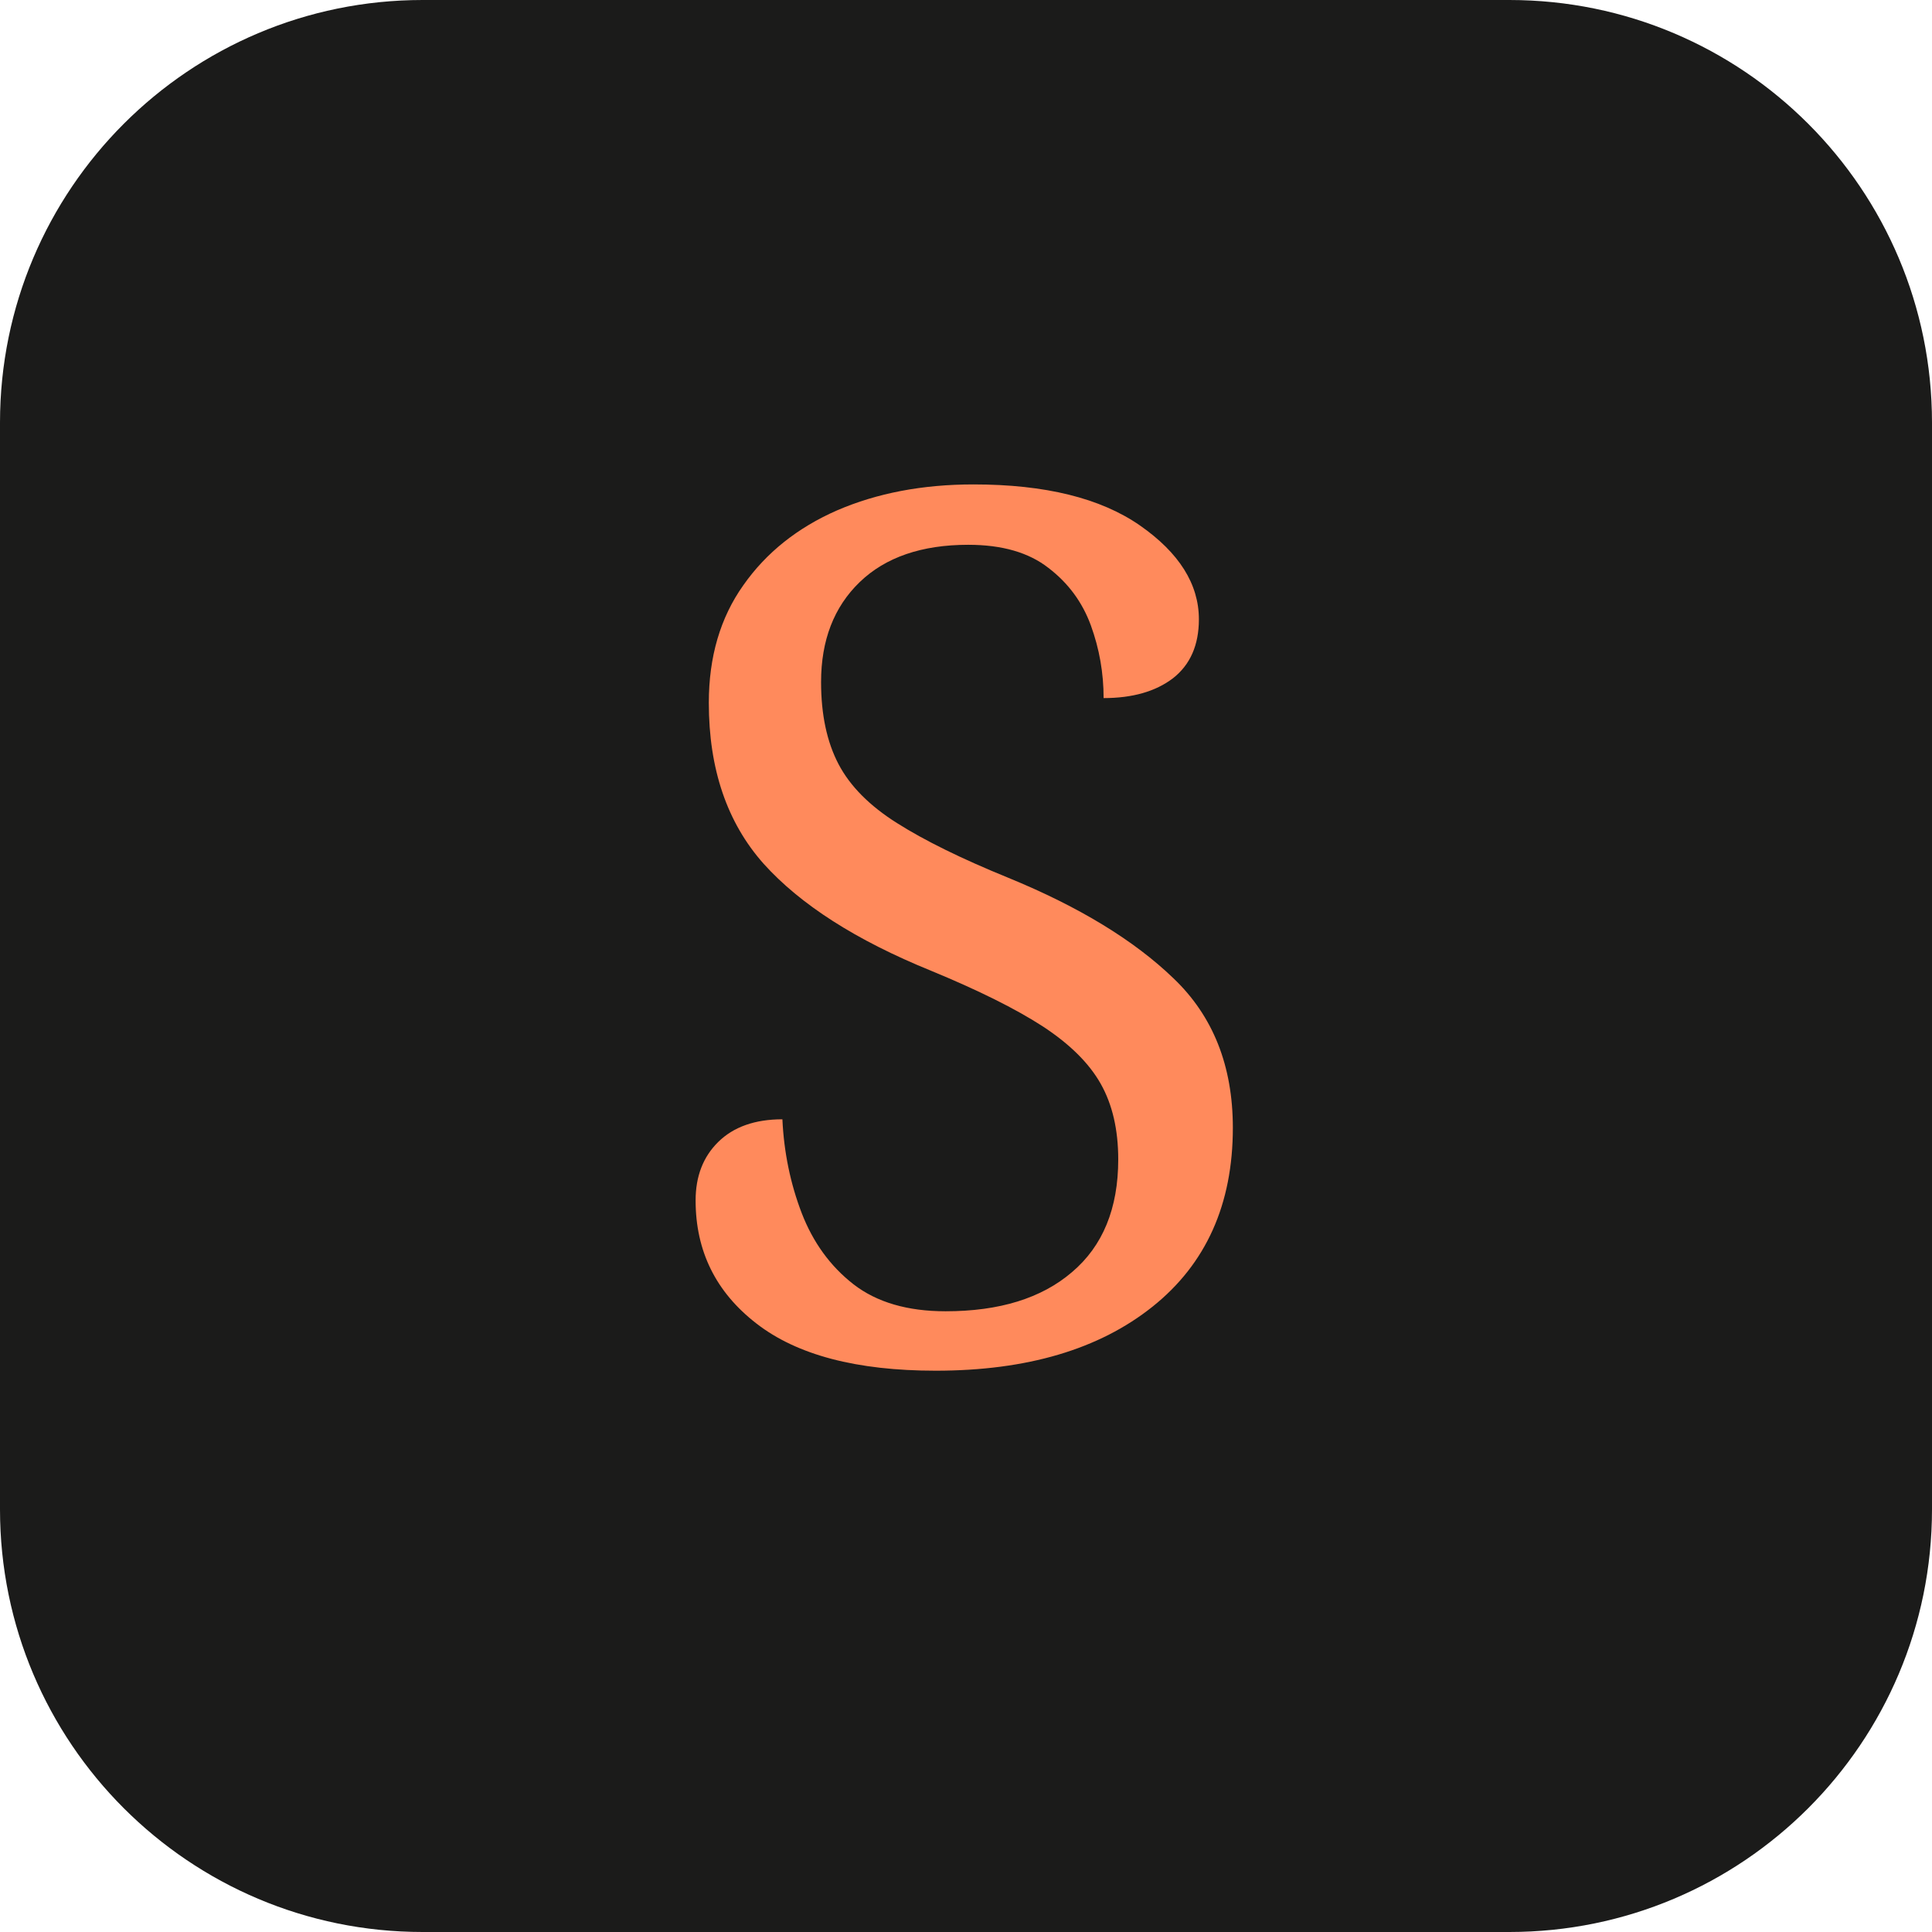
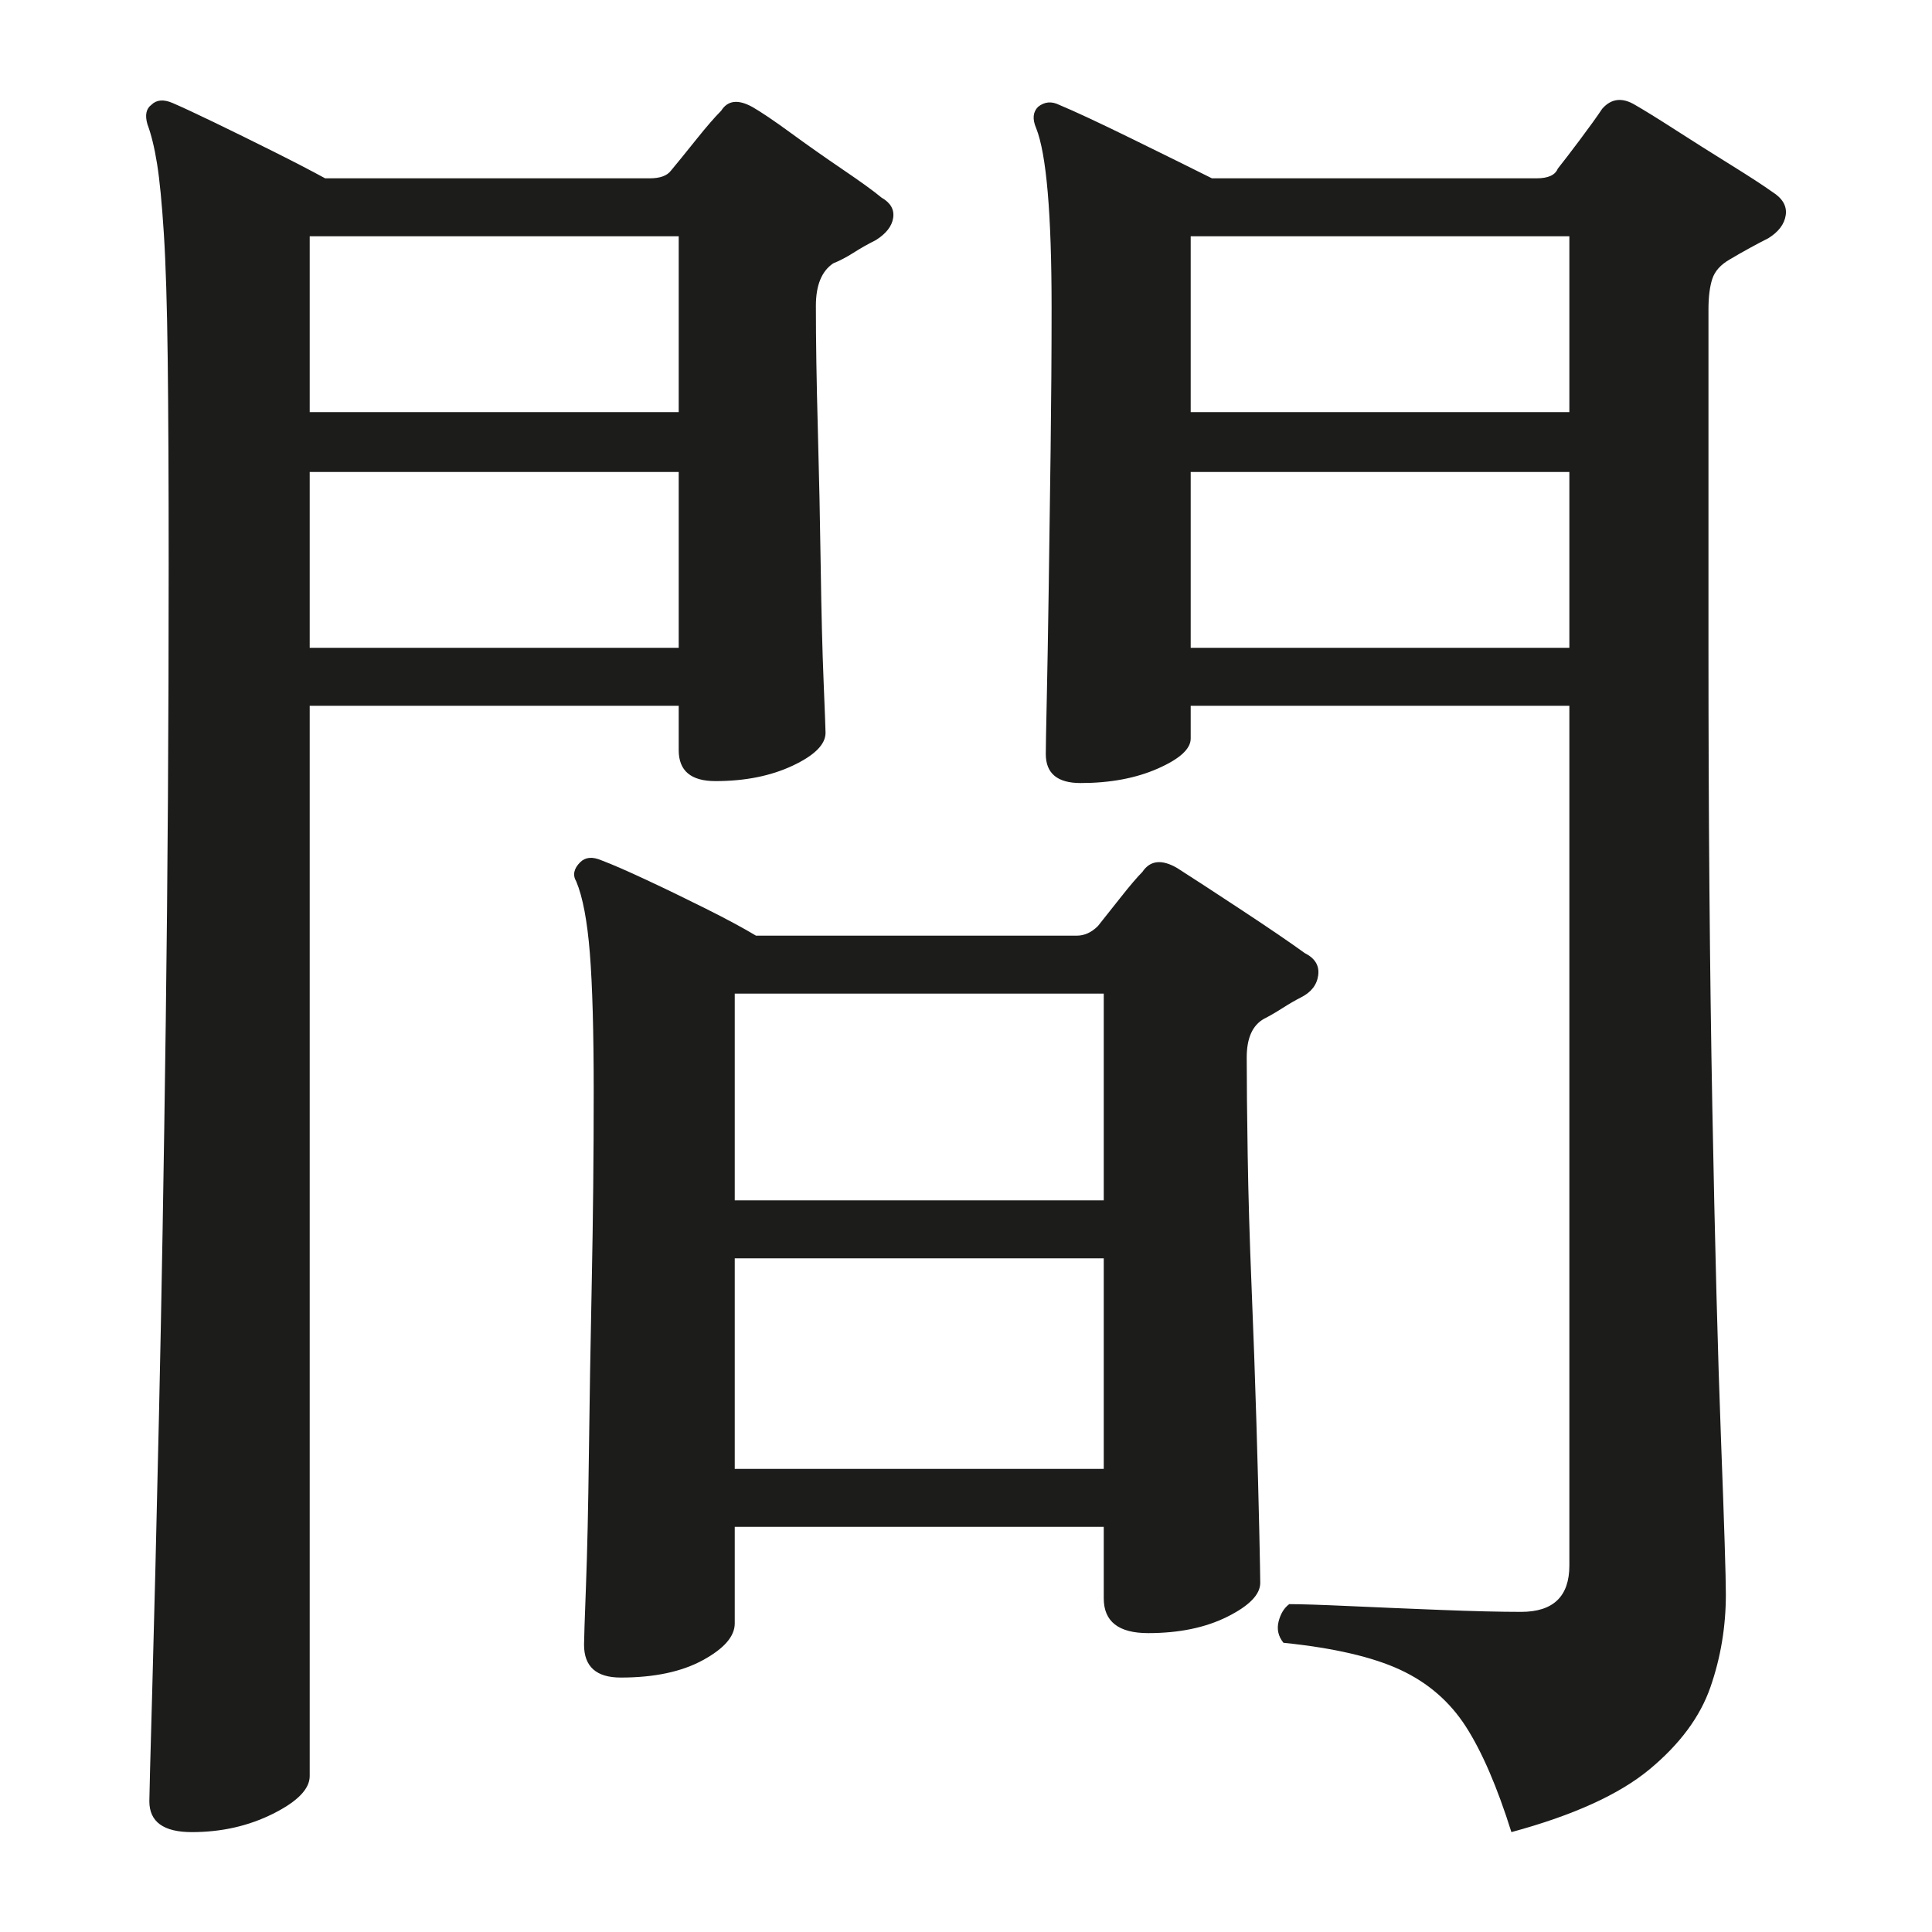
- <svg xmlns="http://www.w3.org/2000/svg" viewBox="0 0 64 64">
-   <rect width="64" height="64" rx="14" fill="#1b1b1a" />
-   <text x="32" y="45" font-family="Georgia,serif" font-size="40" text-anchor="middle" fill="#ff8a5c">S</text>
+ <svg xmlns="http://www.w3.org/2000/svg" viewBox="-75.6 -51.7 1000 1000">
+   <style>path{fill:#1C1C1B}@media (prefers-color-scheme:dark){path{fill:#E8E6E1}}</style>
+   <path d="M706.7 896.6Q695.7 861.6 683.2 842.1Q670.7 822.6 649.2 812.6Q627.7 802.6 588.7 798.6Q584.7 793.6 586.2 787.6Q587.7 781.6 591.7 778.6Q600.7 778.6 622.7 779.6Q644.7 780.6 670.2 781.6Q695.7 782.6 711.7 782.6Q736.7 782.6 736.7 758.6V313.6H540.7V330.6Q540.7 338.6 523.7 346.1Q506.7 353.6 483.7 353.6Q465.7 353.6 465.7 338.6Q465.7 333.6 466.2 310.6Q466.7 287.6 467.2 253.6Q467.7 219.6 468.2 181.1Q468.7 142.6 468.7 107.6Q468.7 34.6 460.7 14.6Q457.7 7.6 461.7 3.6Q466.7 -0.4 472.7 2.6Q484.7 7.6 510.2 20.1Q535.7 32.6 551.7 40.6H719.7Q728.7 40.6 730.7 35.6Q734.7 30.6 742.2 20.6Q749.7 10.6 753.7 4.6Q760.7 -3.4 770.7 2.6Q777.7 6.6 791.7 15.6Q805.7 24.6 820.2 33.6Q834.7 42.6 841.7 47.6Q849.7 52.6 848.7 59.6Q847.7 66.6 839.7 71.6Q835.7 73.6 830.2 76.6Q824.7 79.6 819.7 82.6Q812.7 86.6 810.7 92.6Q808.7 98.6 808.7 108.6V283.6Q808.7 415.6 810.7 521.6Q812.7 627.6 815.2 693.6Q817.7 759.6 817.7 773.6Q817.7 798.6 809.7 821.6Q801.7 844.6 778.2 864.1Q754.7 883.6 706.7 896.6ZM23.7 896.6Q1.7 896.6 1.7 880.6Q1.7 876.6 3.2 823.1Q4.7 769.6 6.7 680.1Q8.7 590.6 10.2 477.1Q11.7 363.6 11.7 240.6Q11.7 174.6 11.2 133.6Q10.7 92.6 9.2 69.1Q7.7 45.6 5.7 33.1Q3.7 20.6 0.7 12.6Q-1.3 5.6 2.7 2.6Q6.7 -1.4 13.7 1.6Q13.7 1.6 13.7 1.6Q20.7 4.6 35.2 11.6Q49.7 18.6 65.7 26.6Q81.7 34.6 92.7 40.6H260.7Q268.7 40.6 271.7 36.6Q276.7 30.6 284.7 20.6Q292.7 10.6 297.7 5.6Q302.7 -2.4 313.7 3.6Q320.7 7.6 333.7 17.1Q346.7 26.6 360.7 36.1Q374.7 45.6 380.7 50.6Q387.7 54.6 386.7 61.1Q385.7 67.6 377.7 72.6Q371.7 75.6 366.2 79.1Q360.7 82.6 355.7 84.6Q346.7 90.6 346.7 106.6Q346.7 133.6 347.7 170.1Q348.7 206.6 349.2 241.6Q349.7 276.6 350.7 301.1Q351.7 325.6 351.7 327.6Q351.7 336.6 334.7 344.6Q317.7 352.6 294.7 352.6Q275.7 352.6 275.7 336.6V313.6H84.7V867.6Q84.7 877.6 65.7 887.1Q46.7 896.6 23.7 896.6ZM245.7 816.6Q226.7 816.6 226.7 799.6Q226.7 795.6 227.7 769.1Q228.7 742.6 229.2 701.6Q229.7 660.6 230.7 611.6Q231.7 562.6 231.7 513.6Q231.7 466.6 229.7 441.6Q227.7 416.6 222.7 404.6Q219.7 399.6 224.7 394.6Q228.7 390.6 235.7 393.6Q243.7 396.6 258.7 403.6Q273.7 410.6 289.7 418.6Q305.7 426.6 315.7 432.6H481.7Q487.7 432.6 492.7 427.6Q496.7 422.6 504.2 413.1Q511.7 403.6 515.7 399.6Q521.7 390.6 533.7 397.6Q544.7 404.6 566.7 419.1Q588.7 433.6 599.7 441.6Q607.7 445.6 606.7 453.1Q605.7 460.6 597.7 464.6Q593.7 466.6 588.2 470.1Q582.7 473.6 578.7 475.6Q569.7 480.6 569.7 495.6Q569.7 514.6 570.2 546.1Q570.7 577.6 572.2 614.1Q573.7 650.6 574.7 684.1Q575.7 717.6 576.2 740.6Q576.7 763.6 576.7 767.6Q576.7 776.6 559.7 785.1Q542.7 793.6 518.7 793.6Q495.7 793.6 495.7 775.6V738.6H304.7V788.6Q304.7 798.6 288.2 807.6Q271.7 816.6 245.7 816.6ZM304.7 708.6H495.7V599.6H304.7ZM304.7 569.6H495.7V462.6H304.7ZM540.7 283.6H736.7V192.6H540.7ZM540.7 161.6H736.7V70.6H540.7ZM84.7 283.6H275.7V192.6H84.7ZM84.7 161.6H275.7V70.6H84.7Z" />
</svg>
